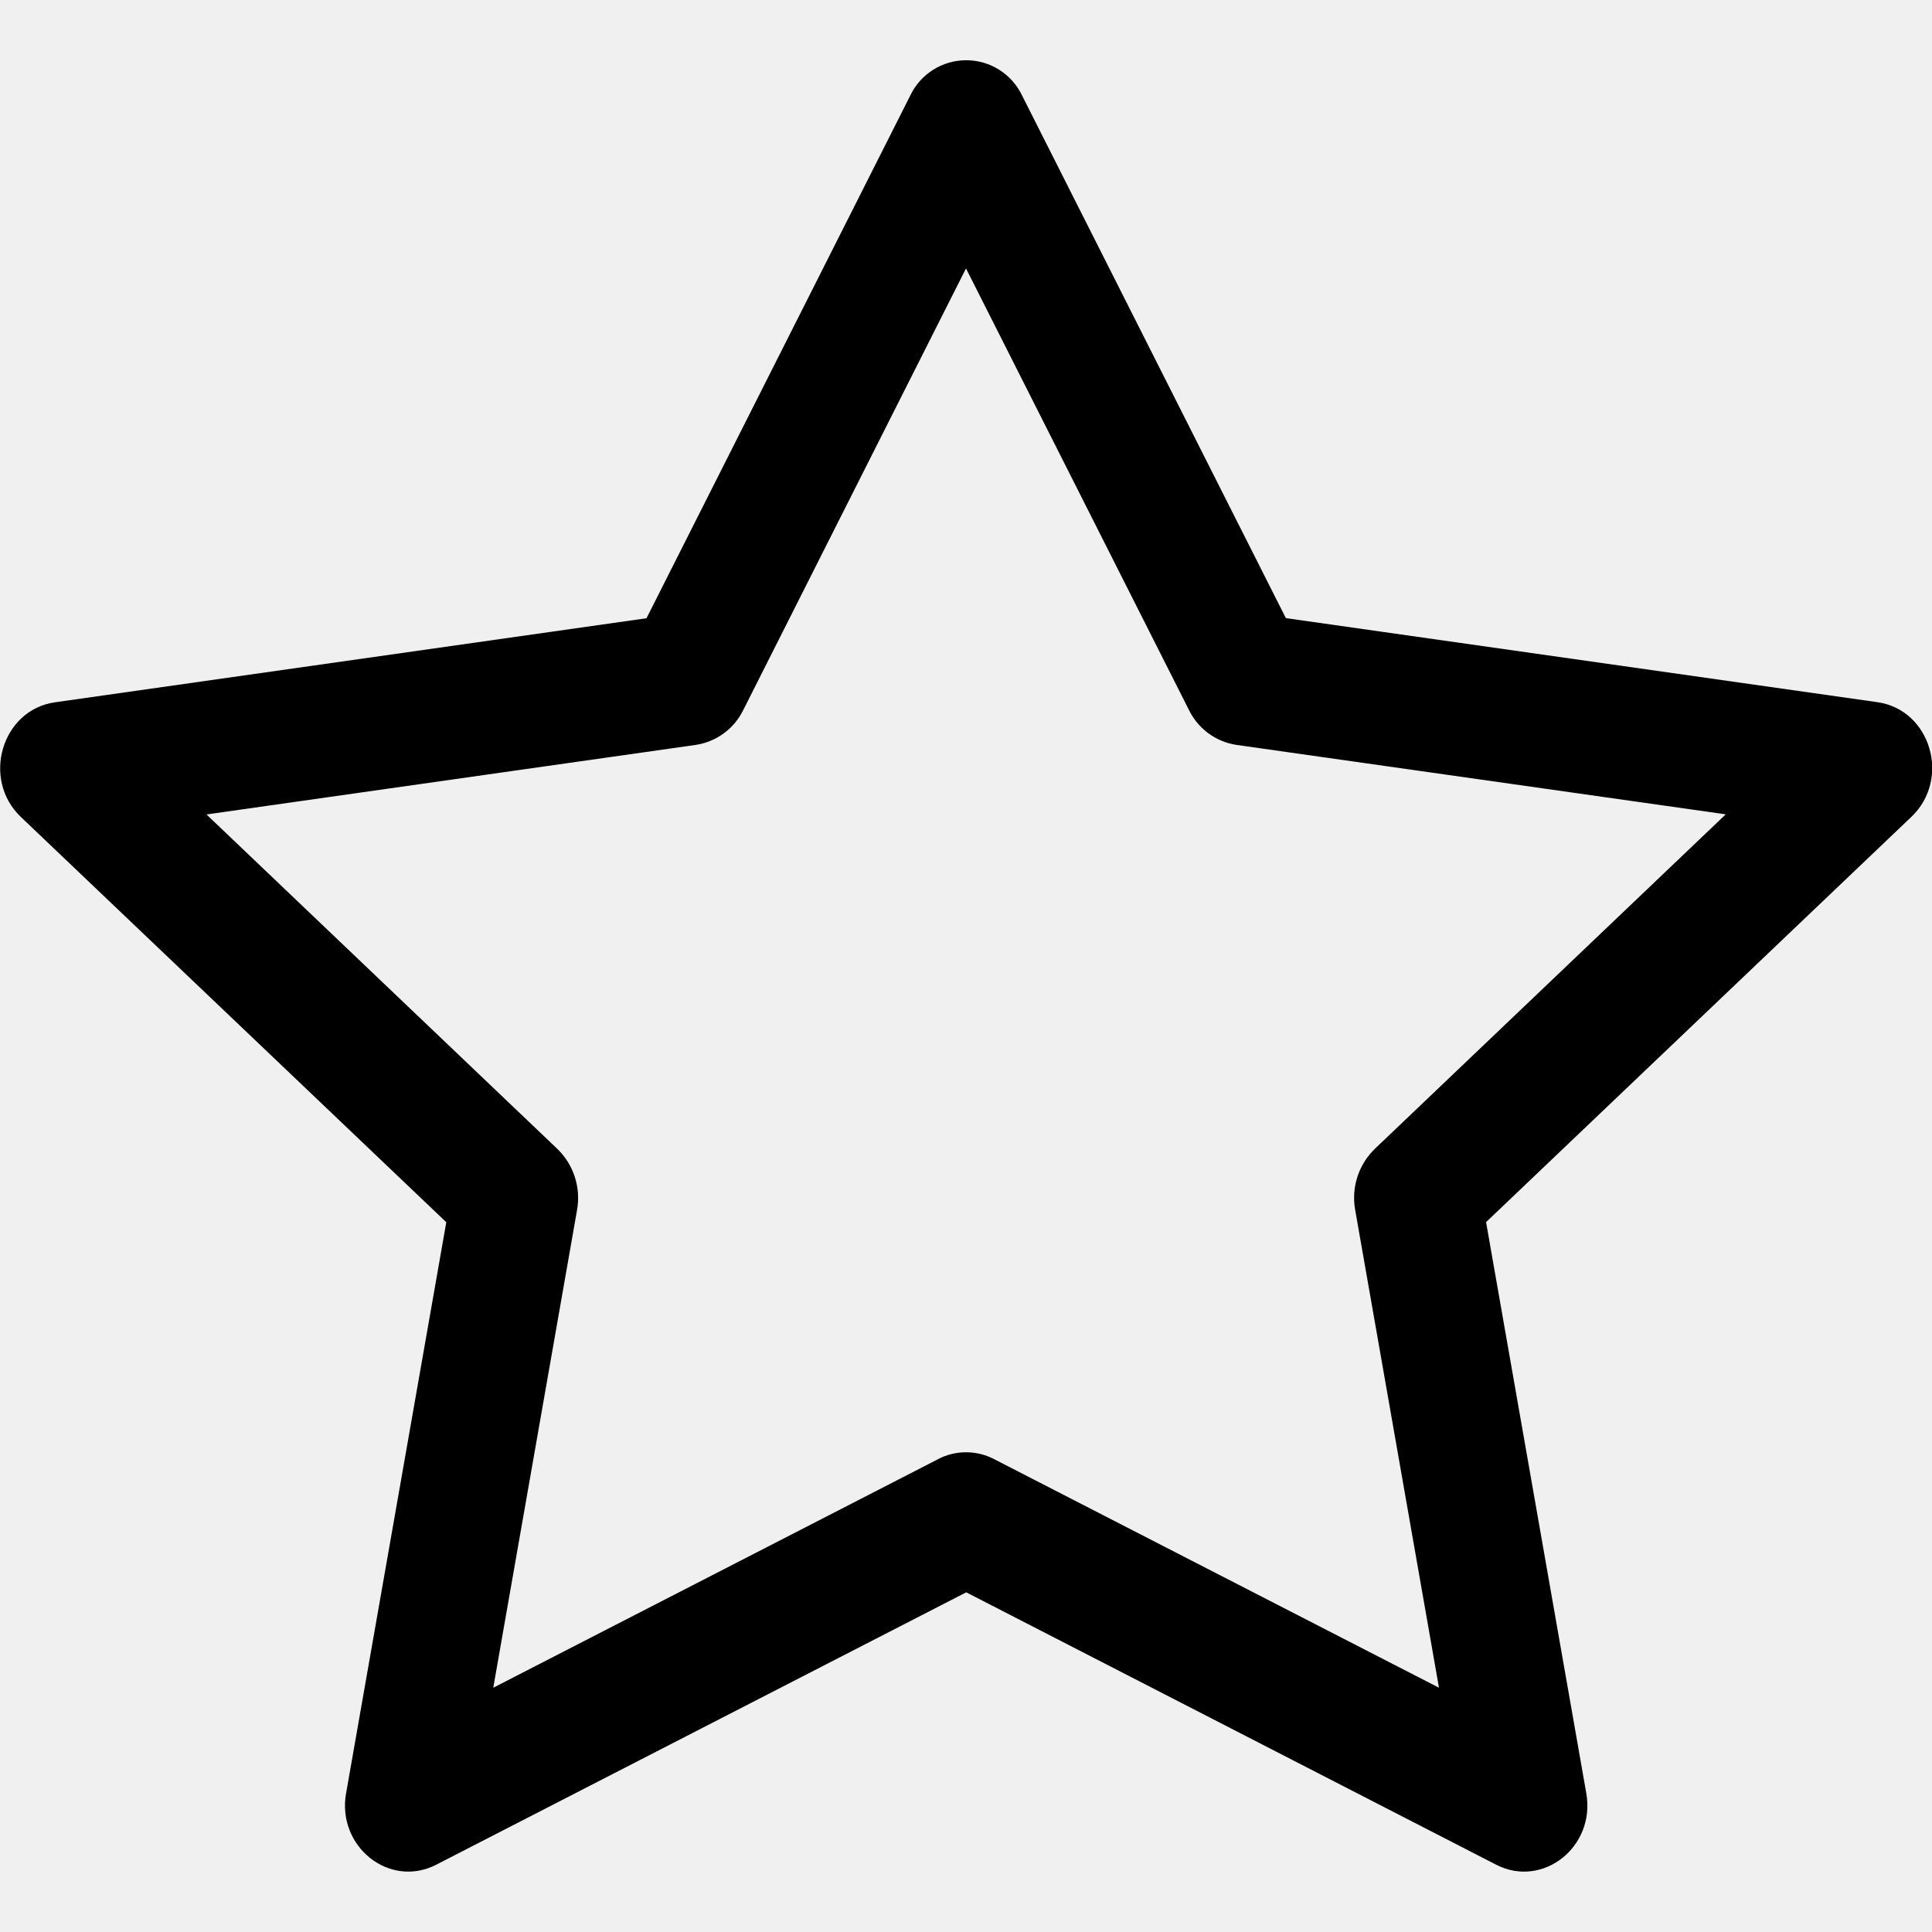
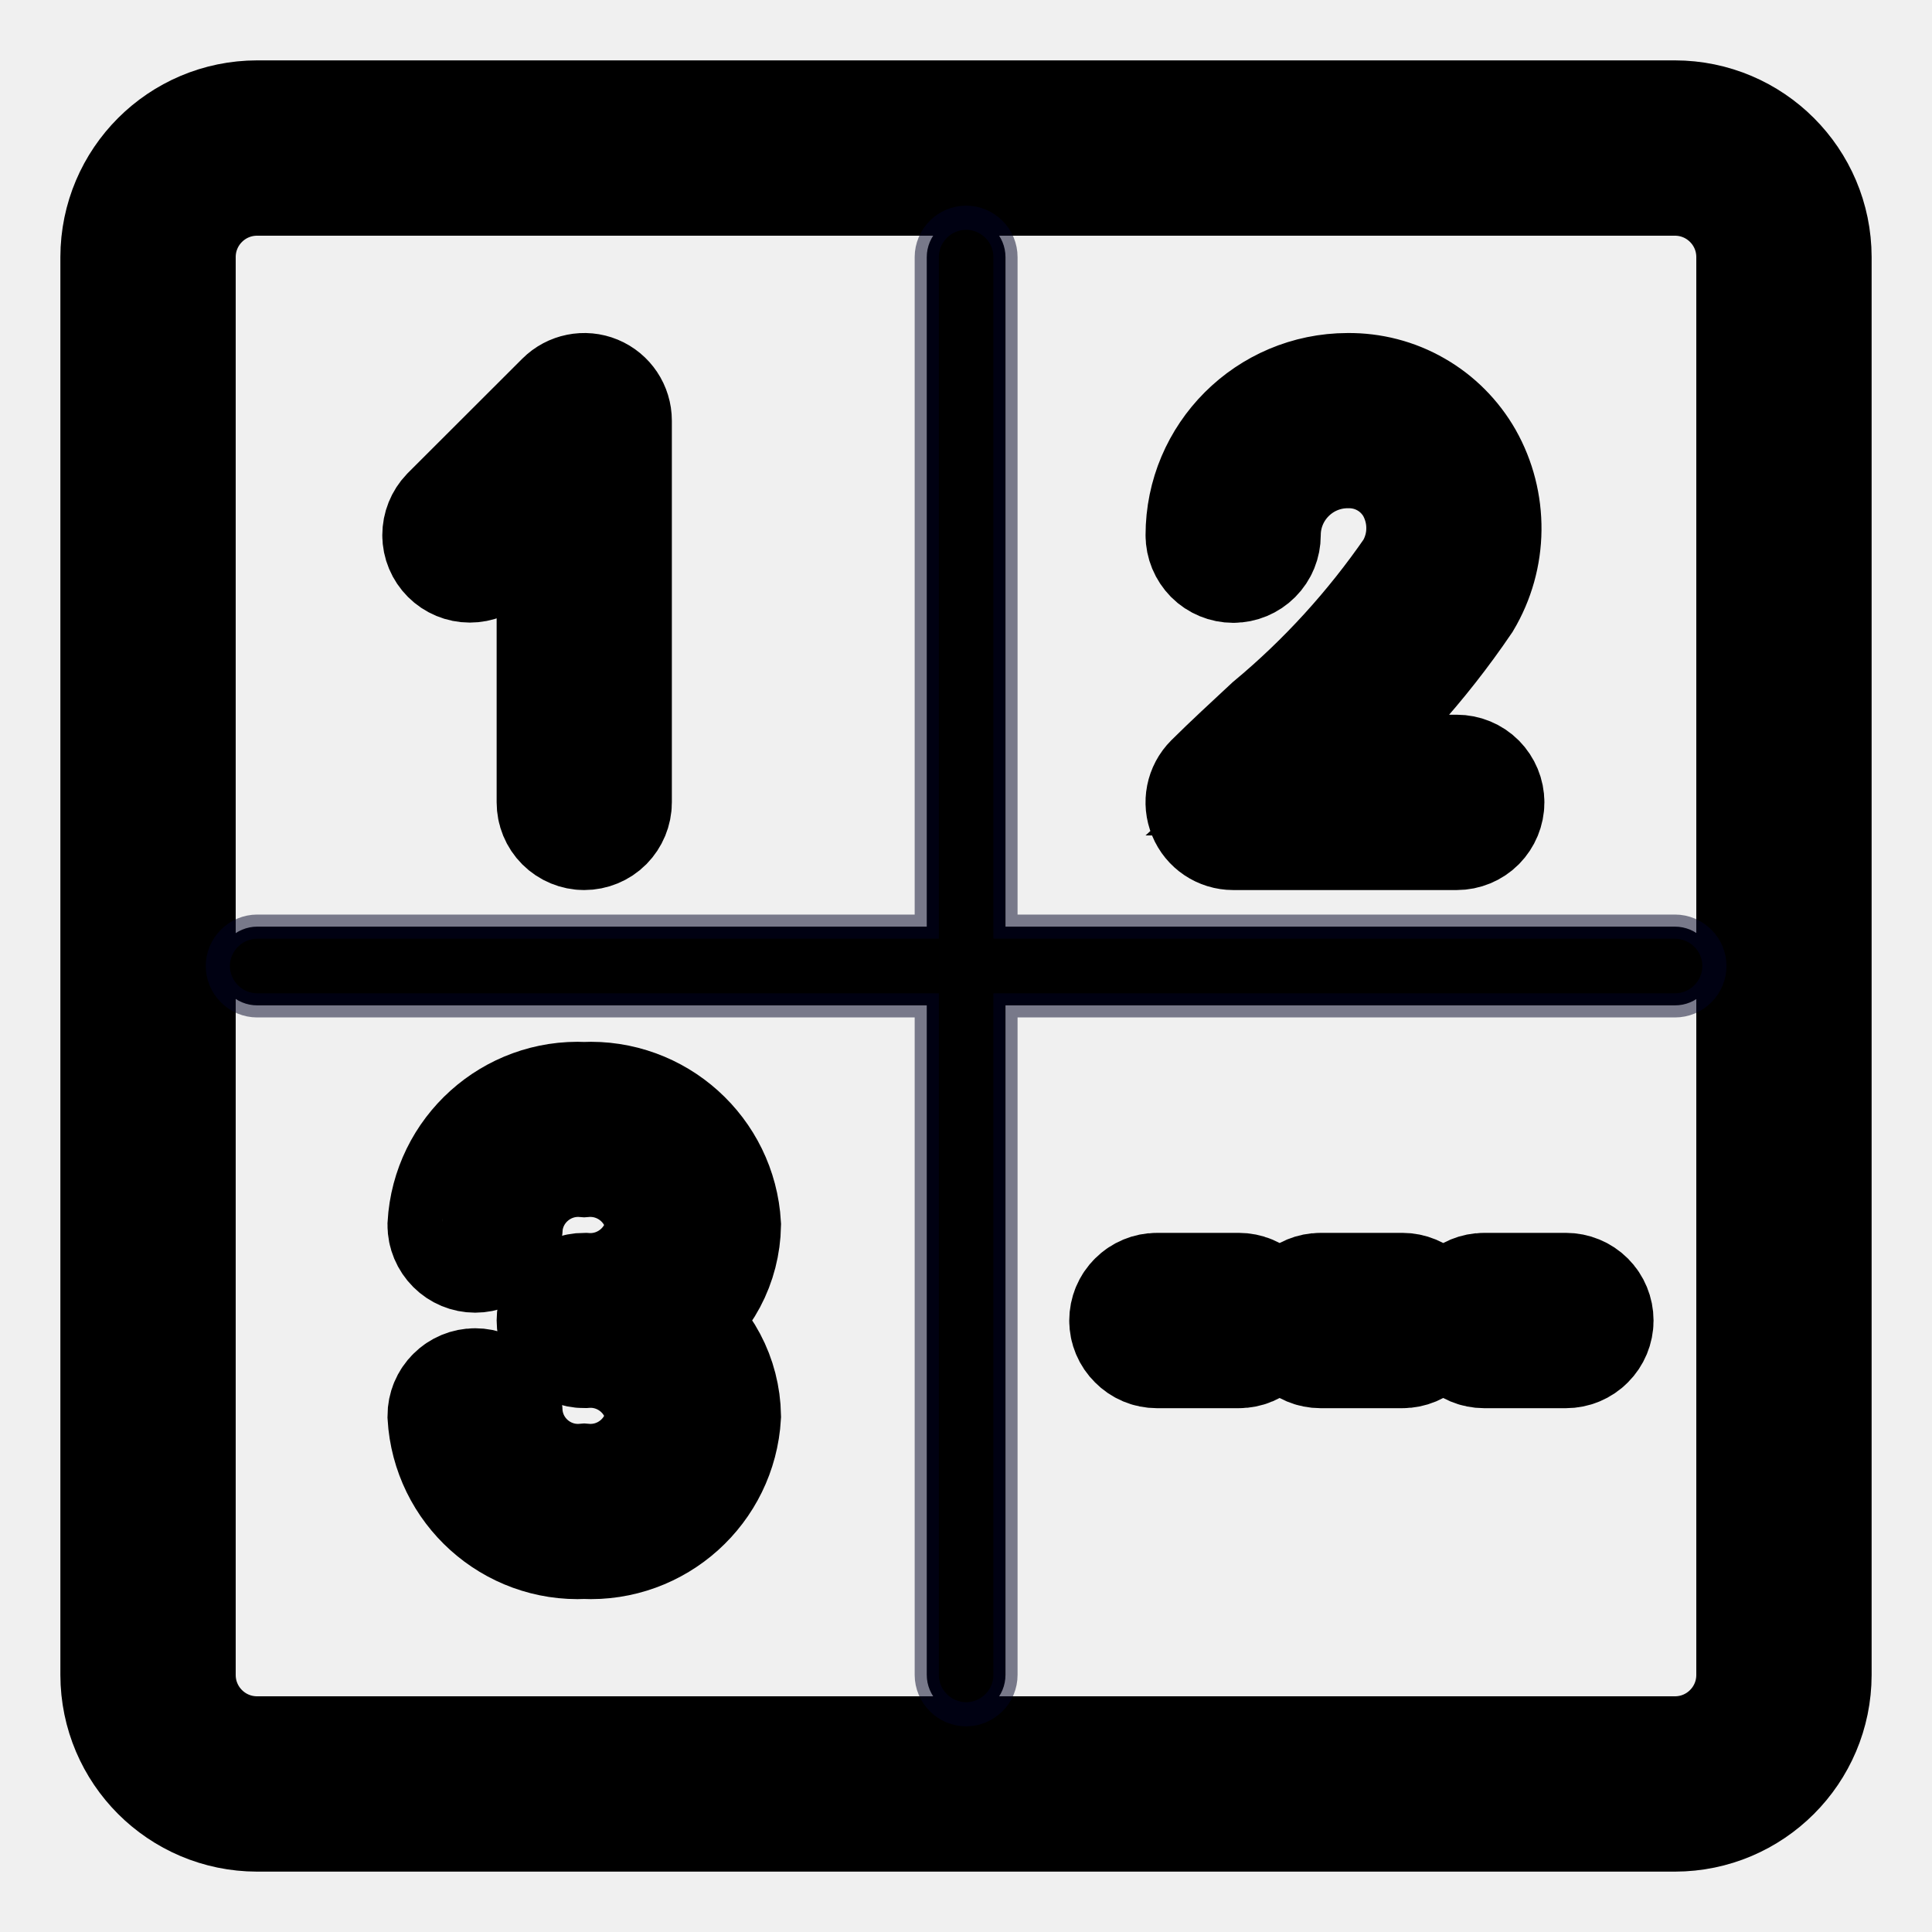
- <svg xmlns="http://www.w3.org/2000/svg" stroke="currentColor" fill="currentColor" stroke-width="0" viewBox="0 0 16 16" icon="star" aria-hidden="true" alt="" height="1em" width="1em">
-   <path d="M2.866 14.85c-.078.444.36.791.746.593l4.39-2.256 4.389 2.256c.386.198.824-.149.746-.592l-.83-4.73 3.522-3.356c.33-.314.16-.888-.282-.95l-4.898-.696L8.465.792a.513.513 0 0 0-.927 0L5.354 5.12l-4.898.696c-.441.062-.612.636-.283.95l3.523 3.356-.83 4.73zm4.905-2.767-3.686 1.894.694-3.957a.565.565 0 0 0-.163-.505L1.71 6.745l4.052-.576a.525.525 0 0 0 .393-.288L8 2.223l1.847 3.658a.525.525 0 0 0 .393.288l4.052.575-2.906 2.77a.565.565 0 0 0-.163.506l.694 3.957-3.686-1.894a.503.503 0 0 0-.461 0z" />
+ <svg xmlns="http://www.w3.org/2000/svg" width="16" height="16" viewBox="0 0 16 16" stroke="currentColor" fill="currentColor">
+   <path d="M10.259 10.71H9.581C9.521 10.71 9.464 10.734 9.422 10.776C9.379 10.818 9.355 10.876 9.355 10.936C9.355 10.996 9.379 11.053 9.422 11.095C9.464 11.138 9.521 11.162 9.581 11.162H10.259C10.319 11.162 10.376 11.138 10.418 11.095C10.461 11.053 10.485 10.996 10.485 10.936C10.485 10.876 10.461 10.818 10.418 10.776C10.376 10.734 10.319 10.71 10.259 10.71ZM11.614 10.71H10.936C10.876 10.71 10.819 10.734 10.776 10.776C10.734 10.818 10.71 10.876 10.71 10.936C10.71 10.996 10.734 11.053 10.776 11.095C10.819 11.138 10.876 11.162 10.936 11.162H11.614C11.673 11.162 11.731 11.138 11.773 11.095C11.816 11.053 11.839 10.996 11.839 10.936C11.839 10.876 11.816 10.818 11.773 10.776C11.731 10.734 11.673 10.71 11.614 10.71ZM12.968 10.71H12.291C12.231 10.71 12.174 10.734 12.131 10.776C12.089 10.818 12.065 10.876 12.065 10.936C12.065 10.996 12.089 11.053 12.131 11.095C12.174 11.138 12.231 11.162 12.291 11.162H12.968C13.028 11.162 13.086 11.138 13.128 11.095C13.17 11.053 13.194 10.996 13.194 10.936C13.194 10.876 13.17 10.818 13.128 10.776C13.086 10.734 13.028 10.71 12.968 10.71Z" fill="#000224" fill-opacity="0.5" />
+   <path d="M13.871 1H2.129C1.506 1.001 1.001 1.506 1 2.129V13.871C1.001 14.494 1.506 14.999 2.129 15H13.871C14.494 14.999 14.999 14.494 15 13.871V2.129C14.999 1.506 14.494 1.001 13.871 1ZM14.548 13.871C14.548 14.245 14.245 14.548 13.871 14.548H2.129C1.755 14.548 1.452 14.245 1.452 13.871V2.129C1.452 1.755 1.755 1.452 2.129 1.452H13.871C14.245 1.452 14.548 1.755 14.548 2.129V13.871Z" fill="white" />
+   <path d="M13.872 7.674H8.327V2.129C8.327 2.043 8.293 1.96 8.231 1.899C8.17 1.838 8.087 1.803 8.001 1.803C7.915 1.803 7.832 1.838 7.771 1.899C7.71 1.96 7.675 2.043 7.675 2.129V7.674H2.13C2.044 7.674 1.961 7.709 1.9 7.77C1.839 7.831 1.804 7.914 1.804 8C1.804 8.086 1.839 8.169 1.9 8.23C1.961 8.292 2.044 8.326 2.13 8.326H7.675V13.871C7.675 13.957 7.71 14.04 7.771 14.101C7.832 14.162 7.915 14.197 8.001 14.197C8.087 14.197 8.17 14.162 8.231 14.101C8.293 14.04 8.327 13.957 8.327 13.871V8.326H13.872C13.958 8.326 14.041 8.292 14.102 8.23C14.164 8.169 14.198 8.086 14.198 8C14.198 7.914 14.164 7.831 14.102 7.77C14.041 7.709 13.958 7.674 13.872 7.674Z" stroke="#000224" stroke-opacity="0.5" stroke-width="0.2" />
+   <path d="M4.05 4.592L4.613 4.029V6.645C4.613 6.705 4.636 6.762 4.679 6.805C4.721 6.847 4.779 6.871 4.838 6.871C4.898 6.871 4.956 6.847 4.998 6.805C5.04 6.762 5.064 6.705 5.064 6.645V3.484C5.064 3.392 5.009 3.31 4.925 3.275C4.841 3.24 4.743 3.26 4.679 3.324L3.73 4.272C3.689 4.315 3.666 4.372 3.666 4.432C3.666 4.491 3.69 4.548 3.732 4.59C3.774 4.632 3.831 4.656 3.891 4.656C3.95 4.656 4.007 4.633 4.05 4.592ZM5.968 10.145C5.934 9.554 5.43 9.1 4.838 9.129C4.247 9.1 3.743 9.554 3.709 10.145C3.709 10.205 3.733 10.262 3.776 10.305C3.818 10.347 3.875 10.371 3.935 10.371C3.995 10.371 4.053 10.347 4.095 10.305C4.137 10.262 4.161 10.205 4.161 10.145C4.195 9.804 4.497 9.553 4.838 9.58C5.18 9.553 5.482 9.804 5.516 10.145C5.482 10.486 5.18 10.737 4.838 10.71C4.779 10.71 4.721 10.733 4.679 10.776C4.636 10.818 4.613 10.875 4.613 10.935C4.613 10.995 4.636 11.053 4.679 11.095C4.721 11.137 4.779 11.161 4.838 11.161C5.18 11.133 5.482 11.384 5.516 11.726C5.482 12.067 5.18 12.318 4.838 12.29C4.497 12.318 4.195 12.067 4.161 11.726C4.161 11.666 4.137 11.608 4.095 11.566C4.053 11.524 3.995 11.5 3.935 11.5C3.875 11.5 3.818 11.524 3.776 11.566C3.733 11.608 3.709 11.666 3.709 11.726C3.743 12.317 4.247 12.771 4.838 12.742C5.43 12.771 5.934 12.317 5.968 11.726C5.965 11.57 5.926 11.417 5.853 11.28C5.78 11.142 5.675 11.024 5.547 10.935C5.675 10.846 5.78 10.728 5.853 10.591C5.926 10.454 5.965 10.301 5.968 10.145ZM10.213 4.658C10.273 4.658 10.33 4.634 10.372 4.592C10.415 4.549 10.438 4.492 10.438 4.432C10.438 4.033 10.762 3.709 11.161 3.709C11.275 3.707 11.388 3.735 11.488 3.792C11.587 3.848 11.669 3.93 11.726 4.029C11.786 4.138 11.817 4.26 11.815 4.383C11.814 4.507 11.779 4.628 11.716 4.735C11.384 5.216 10.989 5.651 10.539 6.025C10.369 6.183 10.203 6.336 10.053 6.485C9.988 6.55 9.969 6.647 10.004 6.731C10.039 6.816 10.121 6.871 10.213 6.871H12.064C12.124 6.871 12.182 6.847 12.224 6.805C12.266 6.762 12.29 6.705 12.29 6.645C12.29 6.585 12.266 6.528 12.224 6.485C12.182 6.443 12.124 6.419 12.064 6.419H10.777L10.845 6.357C11.328 5.954 11.751 5.485 12.104 4.965C12.208 4.79 12.264 4.59 12.266 4.387C12.268 4.184 12.217 3.983 12.117 3.806C12.021 3.638 11.882 3.498 11.714 3.402C11.546 3.305 11.355 3.256 11.161 3.258C10.513 3.259 9.987 3.784 9.987 4.432C9.987 4.492 10.011 4.549 10.053 4.592C10.095 4.634 10.153 4.658 10.213 4.658Z" fill="#000224" fill-opacity="0.5" />
</svg>
